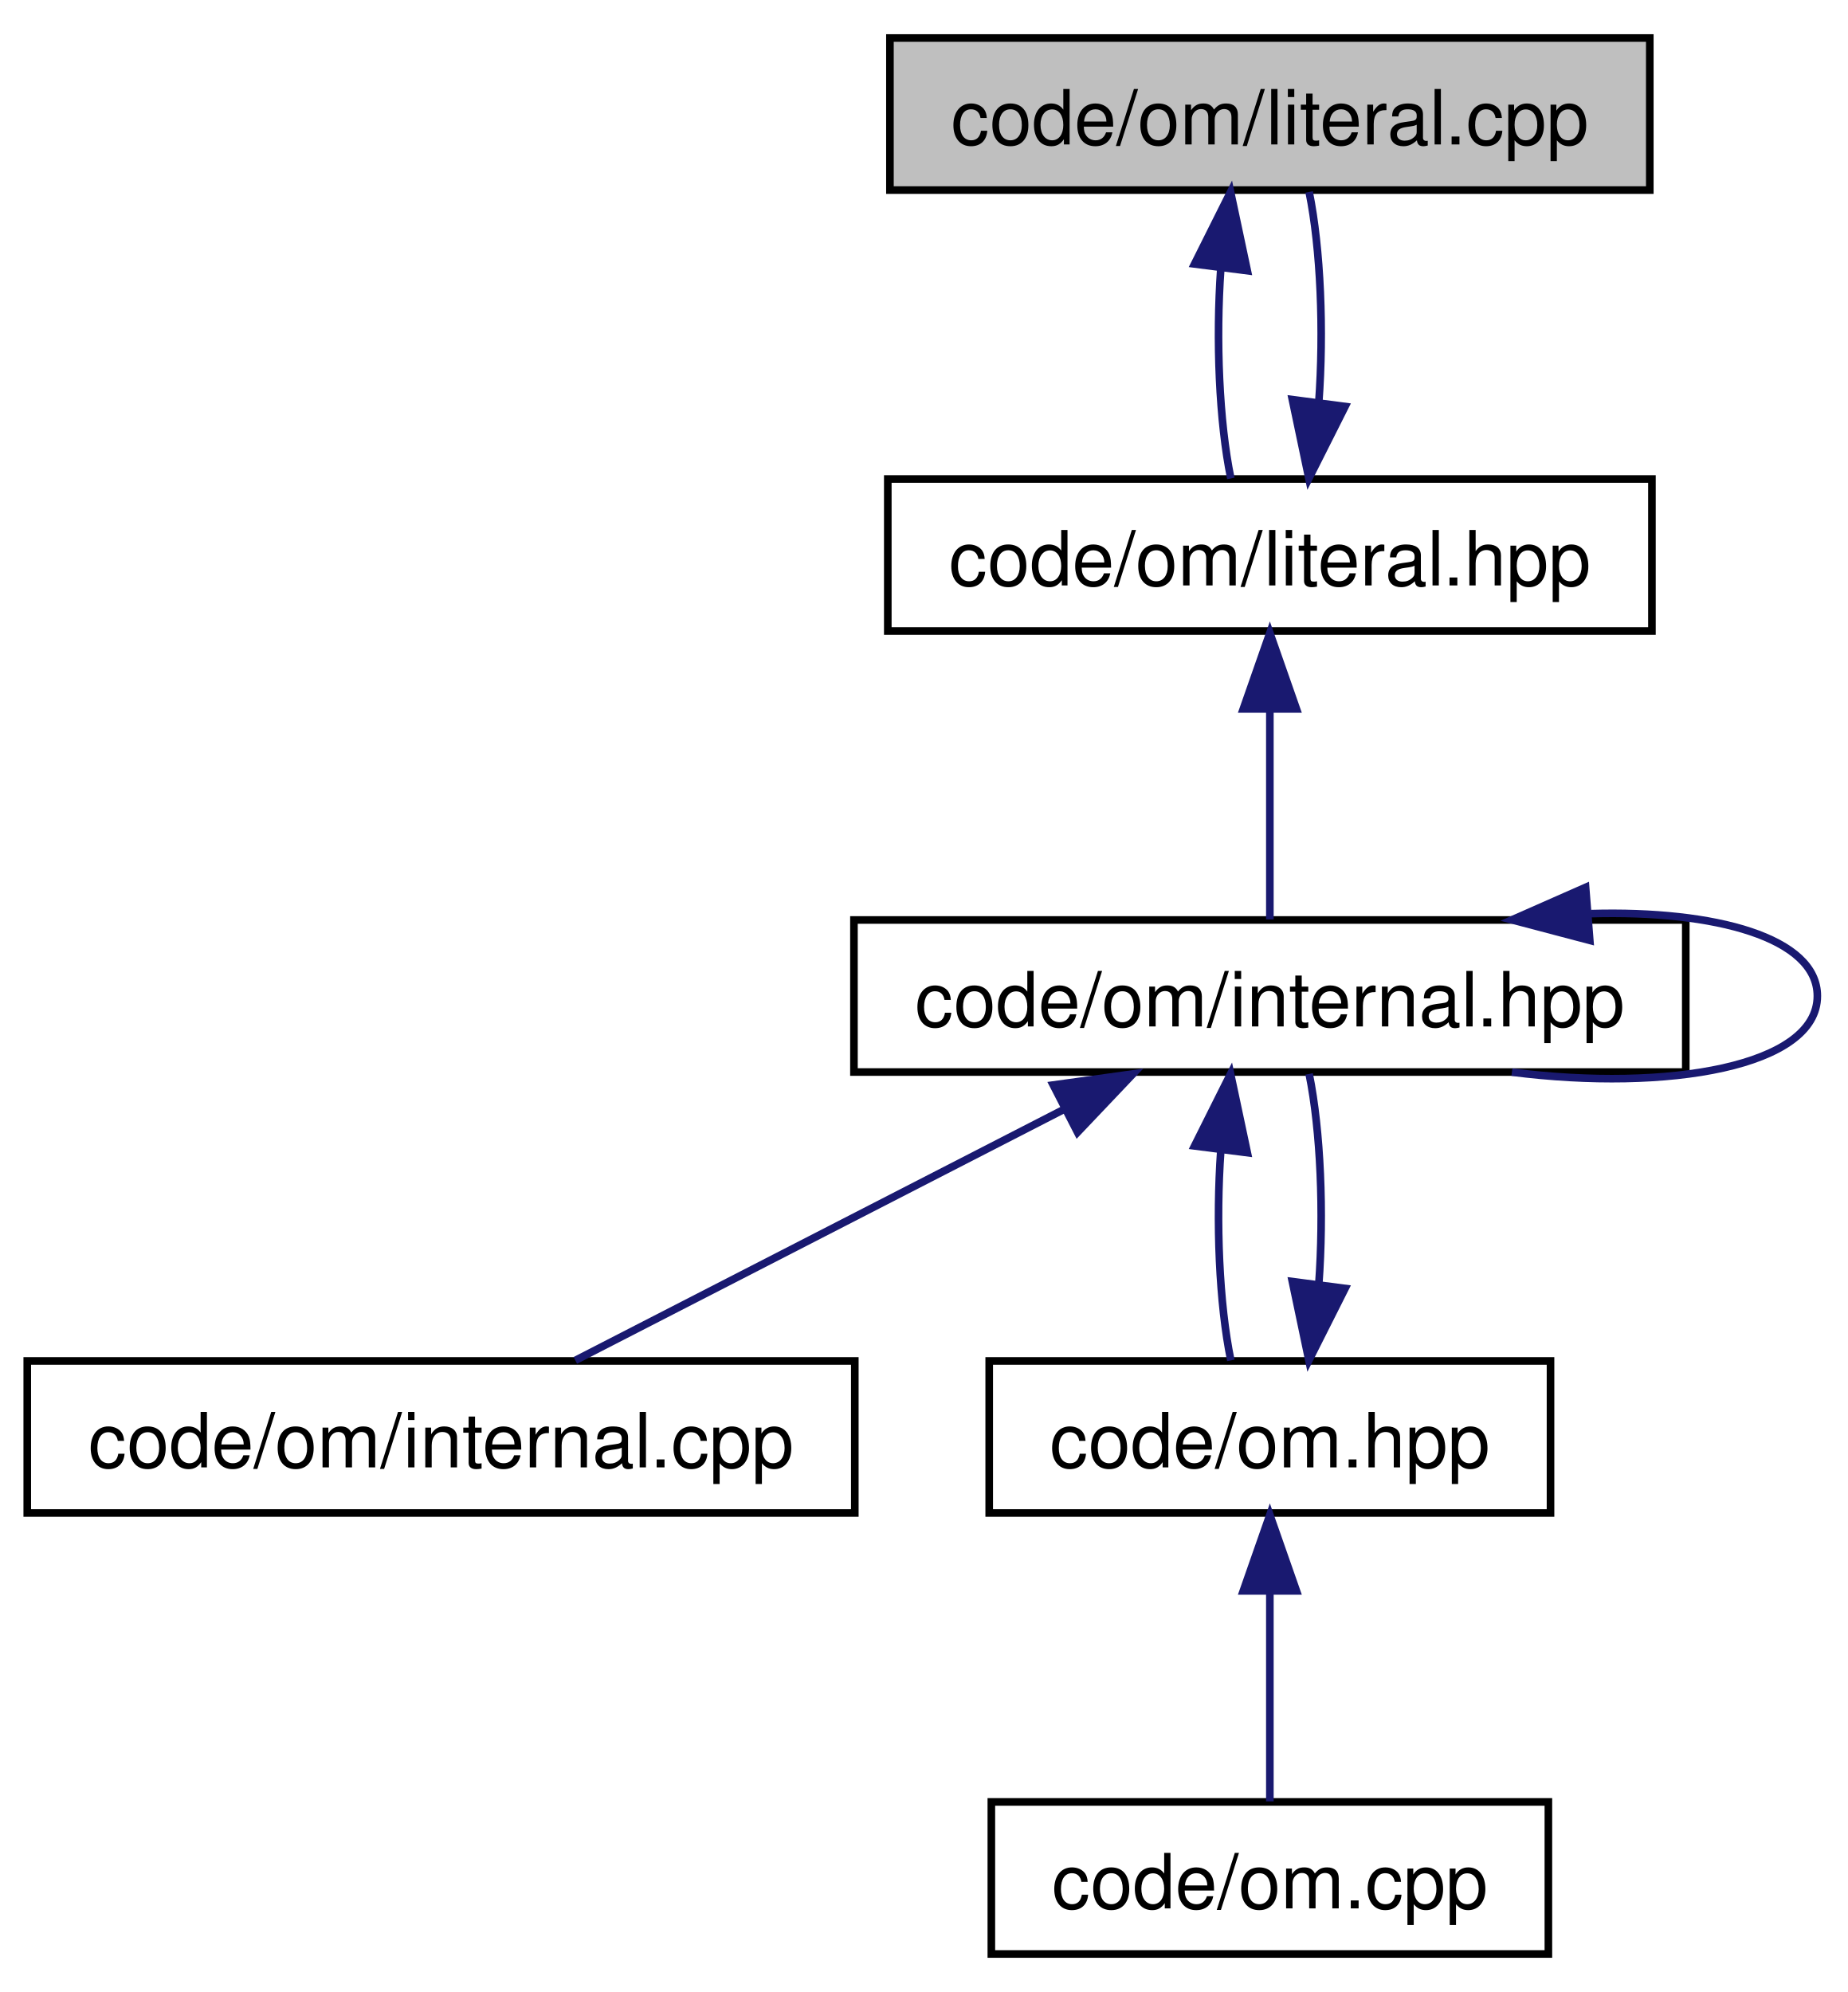
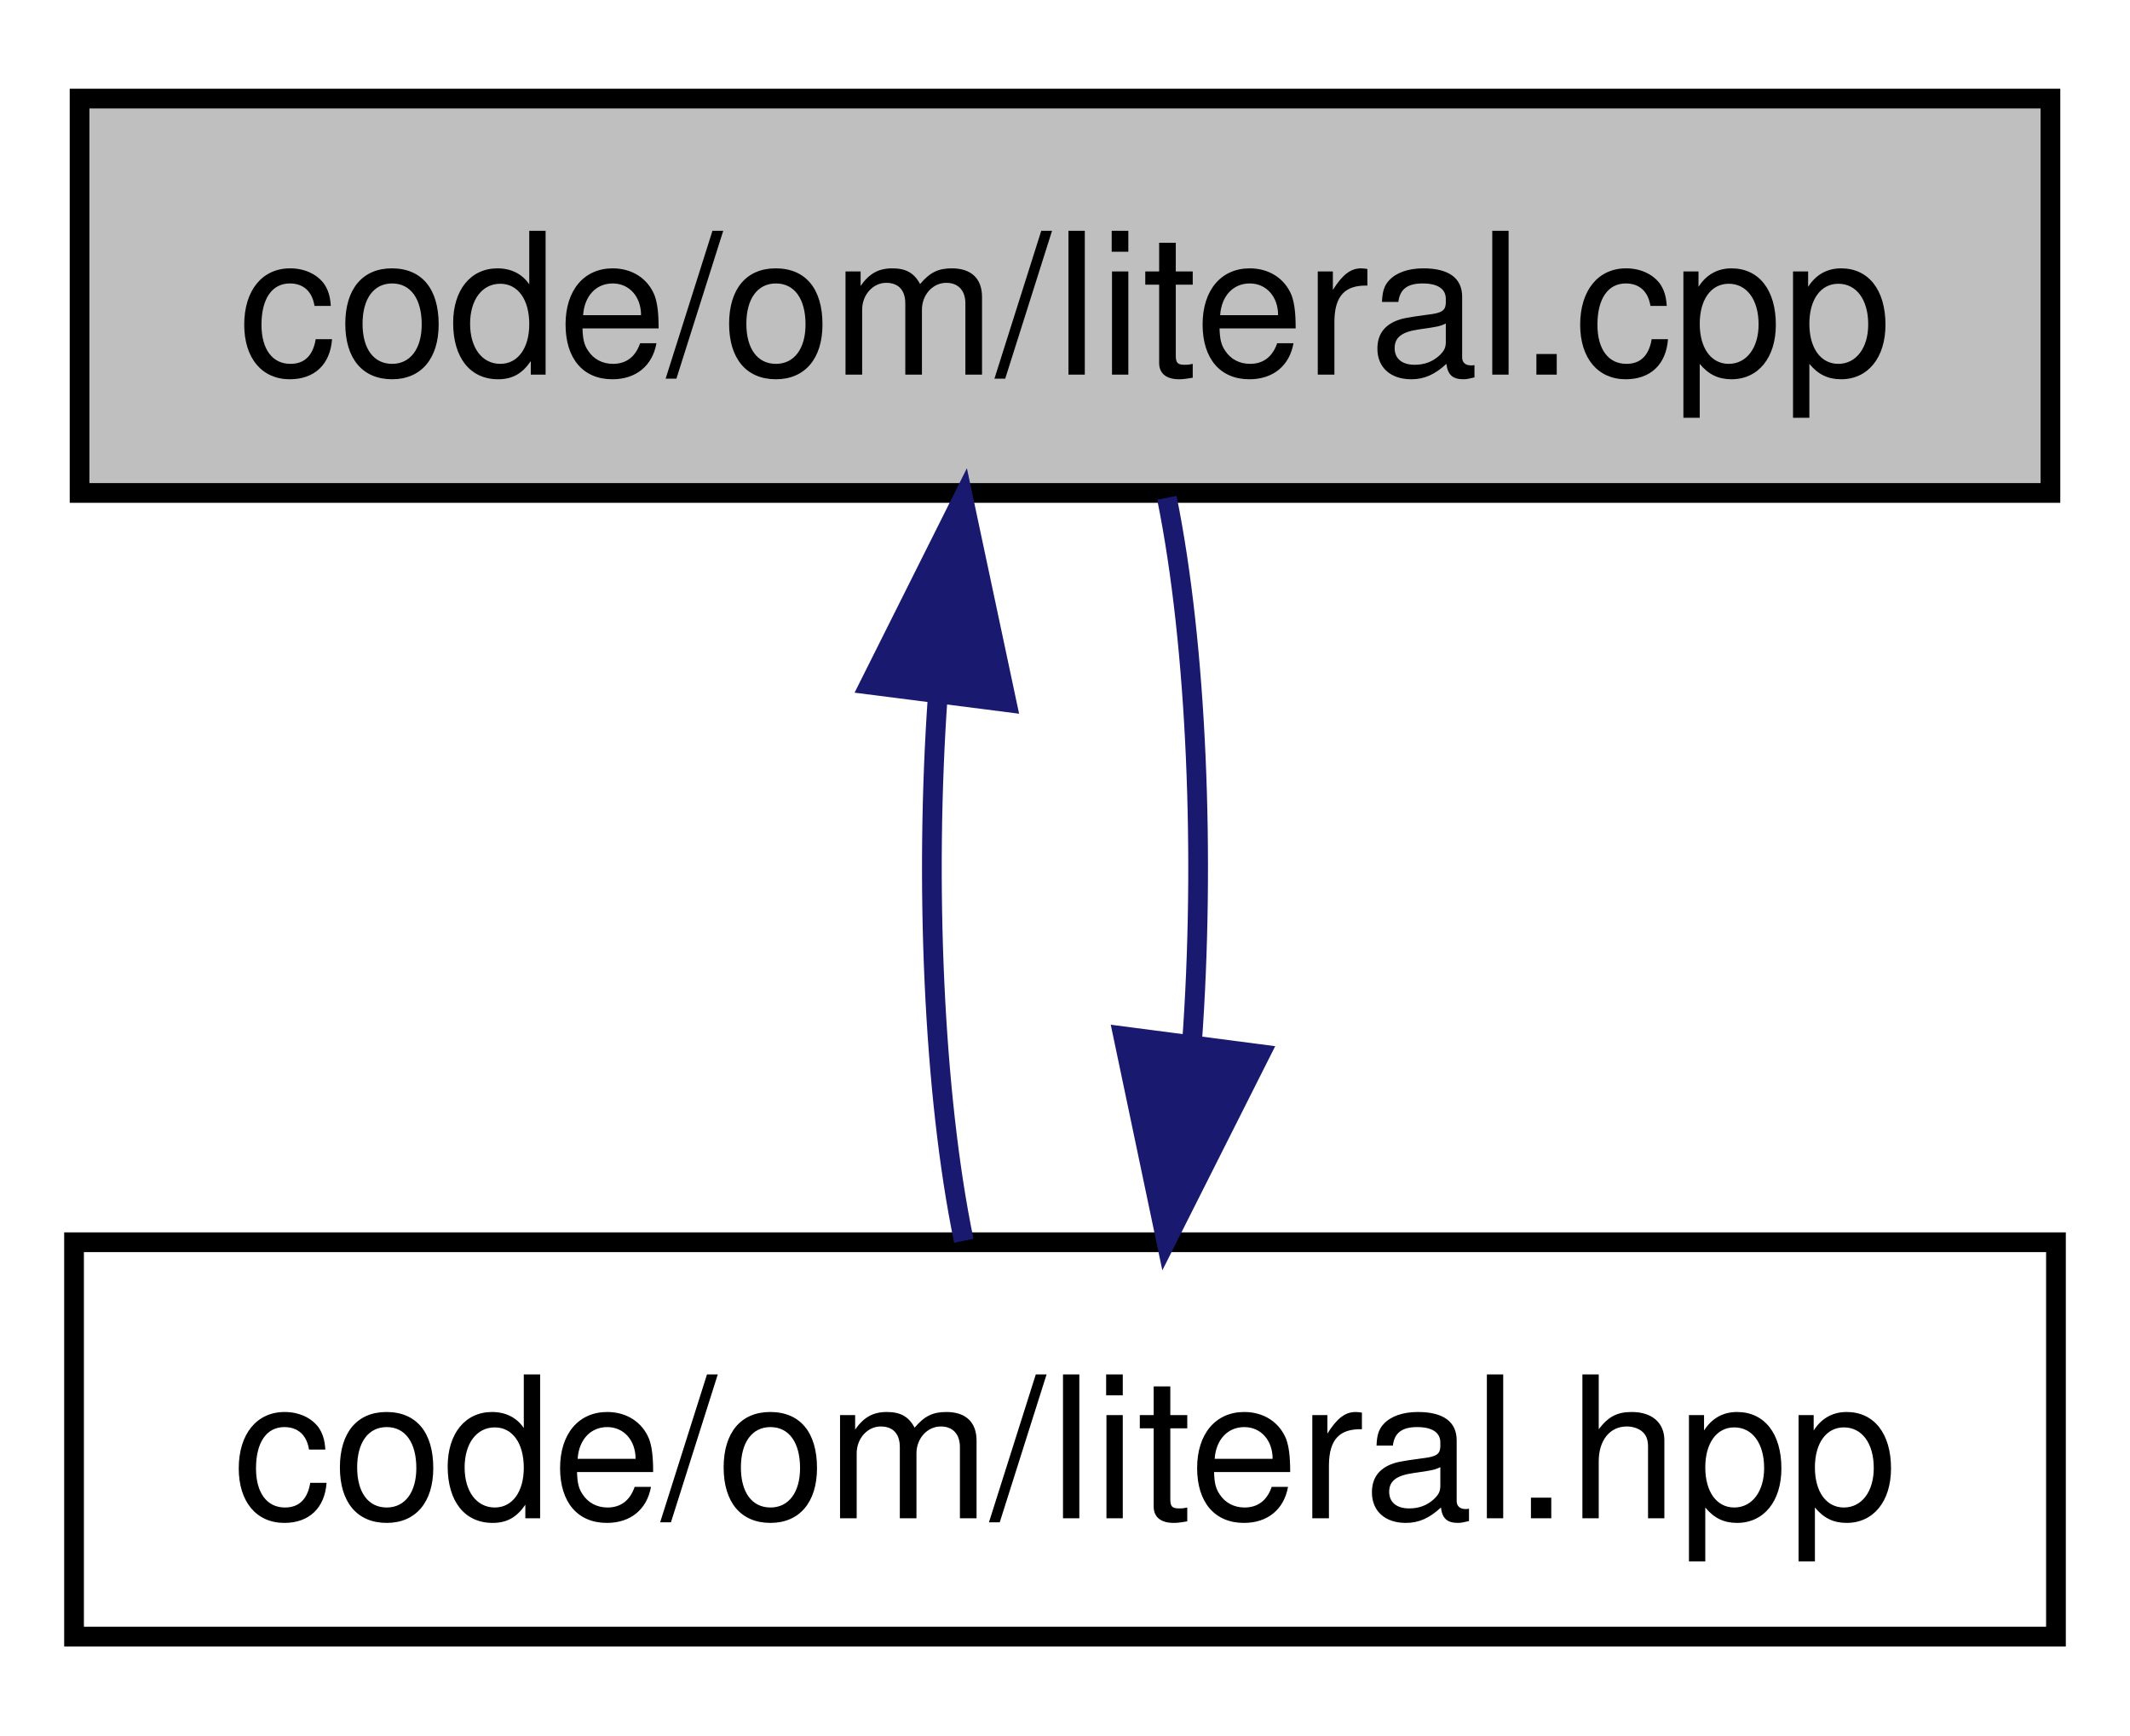
- <svg xmlns="http://www.w3.org/2000/svg" xmlns:xlink="http://www.w3.org/1999/xlink" width="243pt" height="262pt" viewBox="0.00 0.00 243.00 262.00">
-   <g id="graph0" class="graph" transform="scale(1 1) rotate(0) translate(4 258)">
+ <svg xmlns="http://www.w3.org/2000/svg" xmlns:xlink="http://www.w3.org/1999/xlink" width="108pt" height="88pt" viewBox="0.00 0.00 108.00 88.00">
+   <g id="graph0" class="graph" transform="scale(1 1) rotate(0) translate(4 84)">
    <g id="node1" class="node">
-       <polygon fill="#bfbfbf" stroke="black" points="113.035,-233 113.035,-253 212.965,-253 212.965,-233 113.035,-233" />
-       <text text-anchor="middle" x="163" y="-239" font-family="Helvetica,sans-Serif" font-size="10.00">code/om/literal.cpp</text>
+       <polygon fill="#bfbfbf" stroke="black" points="0.035,-59 0.035,-79 99.965,-79 99.965,-59 0.035,-59" />
+       <text text-anchor="middle" x="50" y="-65" font-family="Helvetica,sans-Serif" font-size="10.00">code/om/literal.cpp</text>
    </g>
    <g id="node2" class="node">
      <g id="a_node2">
        <a xlink:href="literal_8hpp.html" target="_top" xlink:title="Om header file.">
-           <polygon fill="none" stroke="black" points="112.754,-175 112.754,-195 213.246,-195 213.246,-175 112.754,-175" />
-           <text text-anchor="middle" x="163" y="-181" font-family="Helvetica,sans-Serif" font-size="10.00">code/om/literal.hpp</text>
+           <polygon fill="none" stroke="black" points="-0.246,-1 -0.246,-21 100.246,-21 100.246,-1 -0.246,-1" />
+           <text text-anchor="middle" x="50" y="-7" font-family="Helvetica,sans-Serif" font-size="10.00">code/om/literal.hpp</text>
        </a>
      </g>
    </g>
    <g id="edge1" class="edge">
-       <path fill="none" stroke="midnightblue" d="M156.549,-222.707C155.886,-213.338 156.326,-202.526 157.869,-195.075" />
-       <polygon fill="midnightblue" stroke="midnightblue" points="153.093,-223.278 157.834,-232.753 160.037,-222.389 153.093,-223.278" />
-     </g>
-     <g id="node3" class="node">
-       <g id="a_node3">
-         <a xlink:href="internal_8hpp.html" target="_top" xlink:title="code/om/internal.hpp">
-           <polygon fill="none" stroke="black" points="108.303,-117 108.303,-137 217.697,-137 217.697,-117 108.303,-117" />
-           <text text-anchor="middle" x="163" y="-123" font-family="Helvetica,sans-Serif" font-size="10.00">code/om/internal.hpp</text>
-         </a>
-       </g>
+       <path fill="none" stroke="midnightblue" d="M43.549,-48.706C42.886,-39.338 43.326,-28.526 44.869,-21.075" />
+       <polygon fill="midnightblue" stroke="midnightblue" points="40.093,-49.278 44.834,-58.753 47.037,-48.389 40.093,-49.278" />
    </g>
    <g id="edge2" class="edge">
-       <path fill="none" stroke="midnightblue" d="M163,-164.707C163,-155.338 163,-144.526 163,-137.075" />
-       <polygon fill="midnightblue" stroke="midnightblue" points="159.5,-164.753 163,-174.753 166.5,-164.753 159.5,-164.753" />
-     </g>
-     <g id="edge8" class="edge">
-       <path fill="none" stroke="midnightblue" d="M169.436,-205.078C170.116,-214.424 169.692,-225.25 168.166,-232.753" />
-       <polygon fill="midnightblue" stroke="midnightblue" points="172.895,-204.538 168.131,-195.075 165.954,-205.444 172.895,-204.538" />
-     </g>
-     <g id="node4" class="node">
-       <g id="a_node4">
-         <a xlink:href="internal_8cpp.html" target="_top" xlink:title="code/om/internal.cpp">
-           <polygon fill="none" stroke="black" points="-0.416,-59 -0.416,-79 108.416,-79 108.416,-59 -0.416,-59" />
-           <text text-anchor="middle" x="54" y="-65" font-family="Helvetica,sans-Serif" font-size="10.00">code/om/internal.cpp</text>
-         </a>
-       </g>
-     </g>
-     <g id="edge3" class="edge">
-       <path fill="none" stroke="midnightblue" d="M136.03,-112.144C115.941,-101.823 89.084,-88.025 71.664,-79.075" />
-       <polygon fill="midnightblue" stroke="midnightblue" points="134.507,-115.296 145.001,-116.753 137.706,-109.07 134.507,-115.296" />
-     </g>
-     <g id="edge4" class="edge">
-       <path fill="none" stroke="midnightblue" d="M205.222,-137.834C221.49,-138.304 235,-134.693 235,-127 235,-117.711 215.301,-114.373 194.832,-116.985" />
-       <polygon fill="midnightblue" stroke="midnightblue" points="205.076,-134.312 194.832,-137.015 204.526,-141.291 205.076,-134.312" />
-     </g>
-     <g id="node5" class="node">
-       <g id="a_node5">
-         <a xlink:href="om_8hpp.html" target="_top" xlink:title="Om &quot;umbrella&quot; header file.">
-           <polygon fill="none" stroke="black" points="126.091,-59 126.091,-79 199.909,-79 199.909,-59 126.091,-59" />
-           <text text-anchor="middle" x="163" y="-65" font-family="Helvetica,sans-Serif" font-size="10.00">code/om.hpp</text>
-         </a>
-       </g>
-     </g>
-     <g id="edge5" class="edge">
-       <path fill="none" stroke="midnightblue" d="M156.549,-106.707C155.886,-97.338 156.326,-86.526 157.869,-79.075" />
-       <polygon fill="midnightblue" stroke="midnightblue" points="153.093,-107.278 157.834,-116.753 160.037,-106.389 153.093,-107.278" />
-     </g>
-     <g id="edge6" class="edge">
-       <path fill="none" stroke="midnightblue" d="M169.436,-89.078C170.116,-98.424 169.692,-109.25 168.166,-116.753" />
-       <polygon fill="midnightblue" stroke="midnightblue" points="172.895,-88.538 168.131,-79.075 165.954,-89.444 172.895,-88.538" />
-     </g>
-     <g id="node6" class="node">
-       <g id="a_node6">
-         <a xlink:href="om_8cpp.html" target="_top" xlink:title="Om source file.">
-           <polygon fill="none" stroke="black" points="126.372,-1 126.372,-21 199.628,-21 199.628,-1 126.372,-1" />
-           <text text-anchor="middle" x="163" y="-7" font-family="Helvetica,sans-Serif" font-size="10.00">code/om.cpp</text>
-         </a>
-       </g>
-     </g>
-     <g id="edge7" class="edge">
-       <path fill="none" stroke="midnightblue" d="M163,-48.706C163,-39.338 163,-28.526 163,-21.075" />
-       <polygon fill="midnightblue" stroke="midnightblue" points="159.5,-48.753 163,-58.753 166.5,-48.753 159.5,-48.753" />
+       <path fill="none" stroke="midnightblue" d="M56.436,-31.078C57.116,-40.424 56.692,-51.25 55.166,-58.753" />
+       <polygon fill="midnightblue" stroke="midnightblue" points="59.895,-30.538 55.131,-21.075 52.954,-31.444 59.895,-30.538" />
    </g>
  </g>
</svg>
